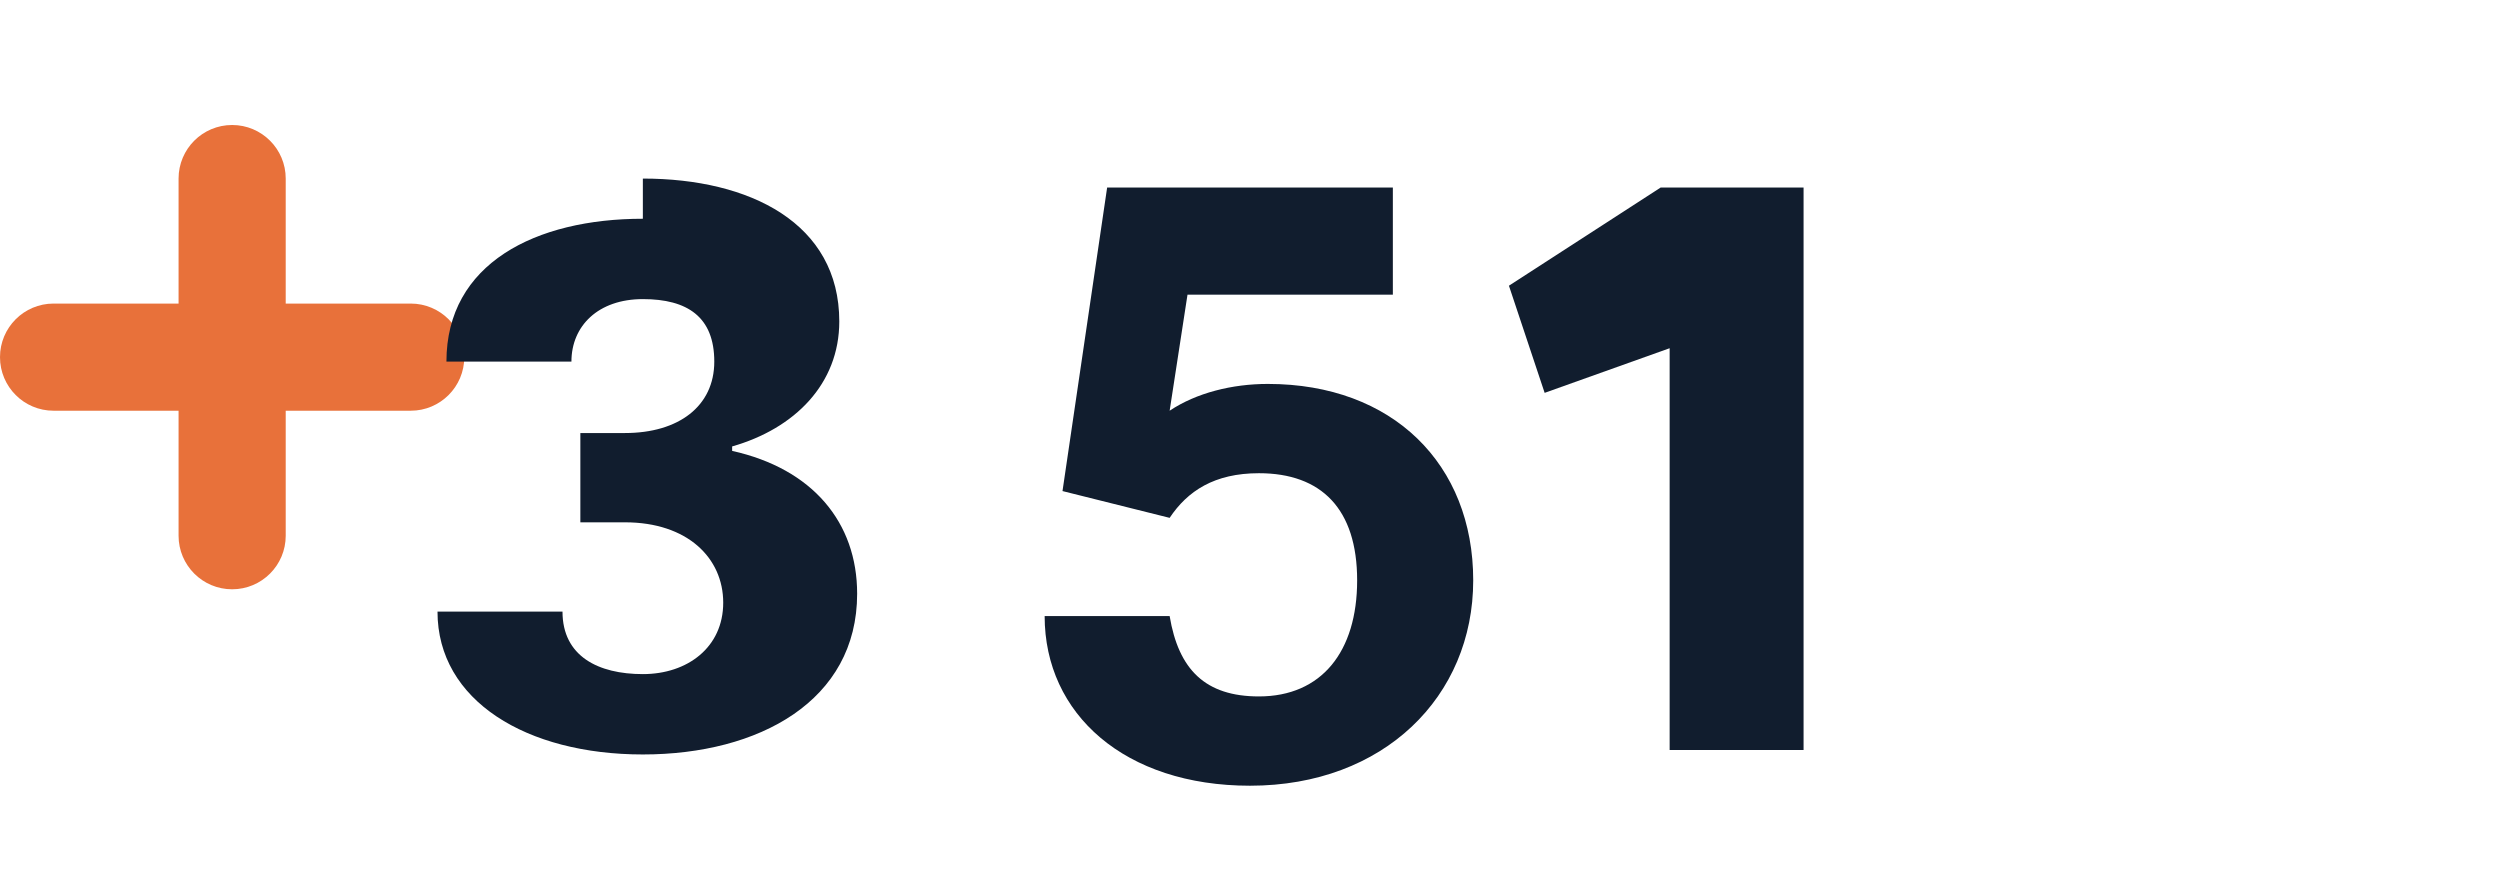
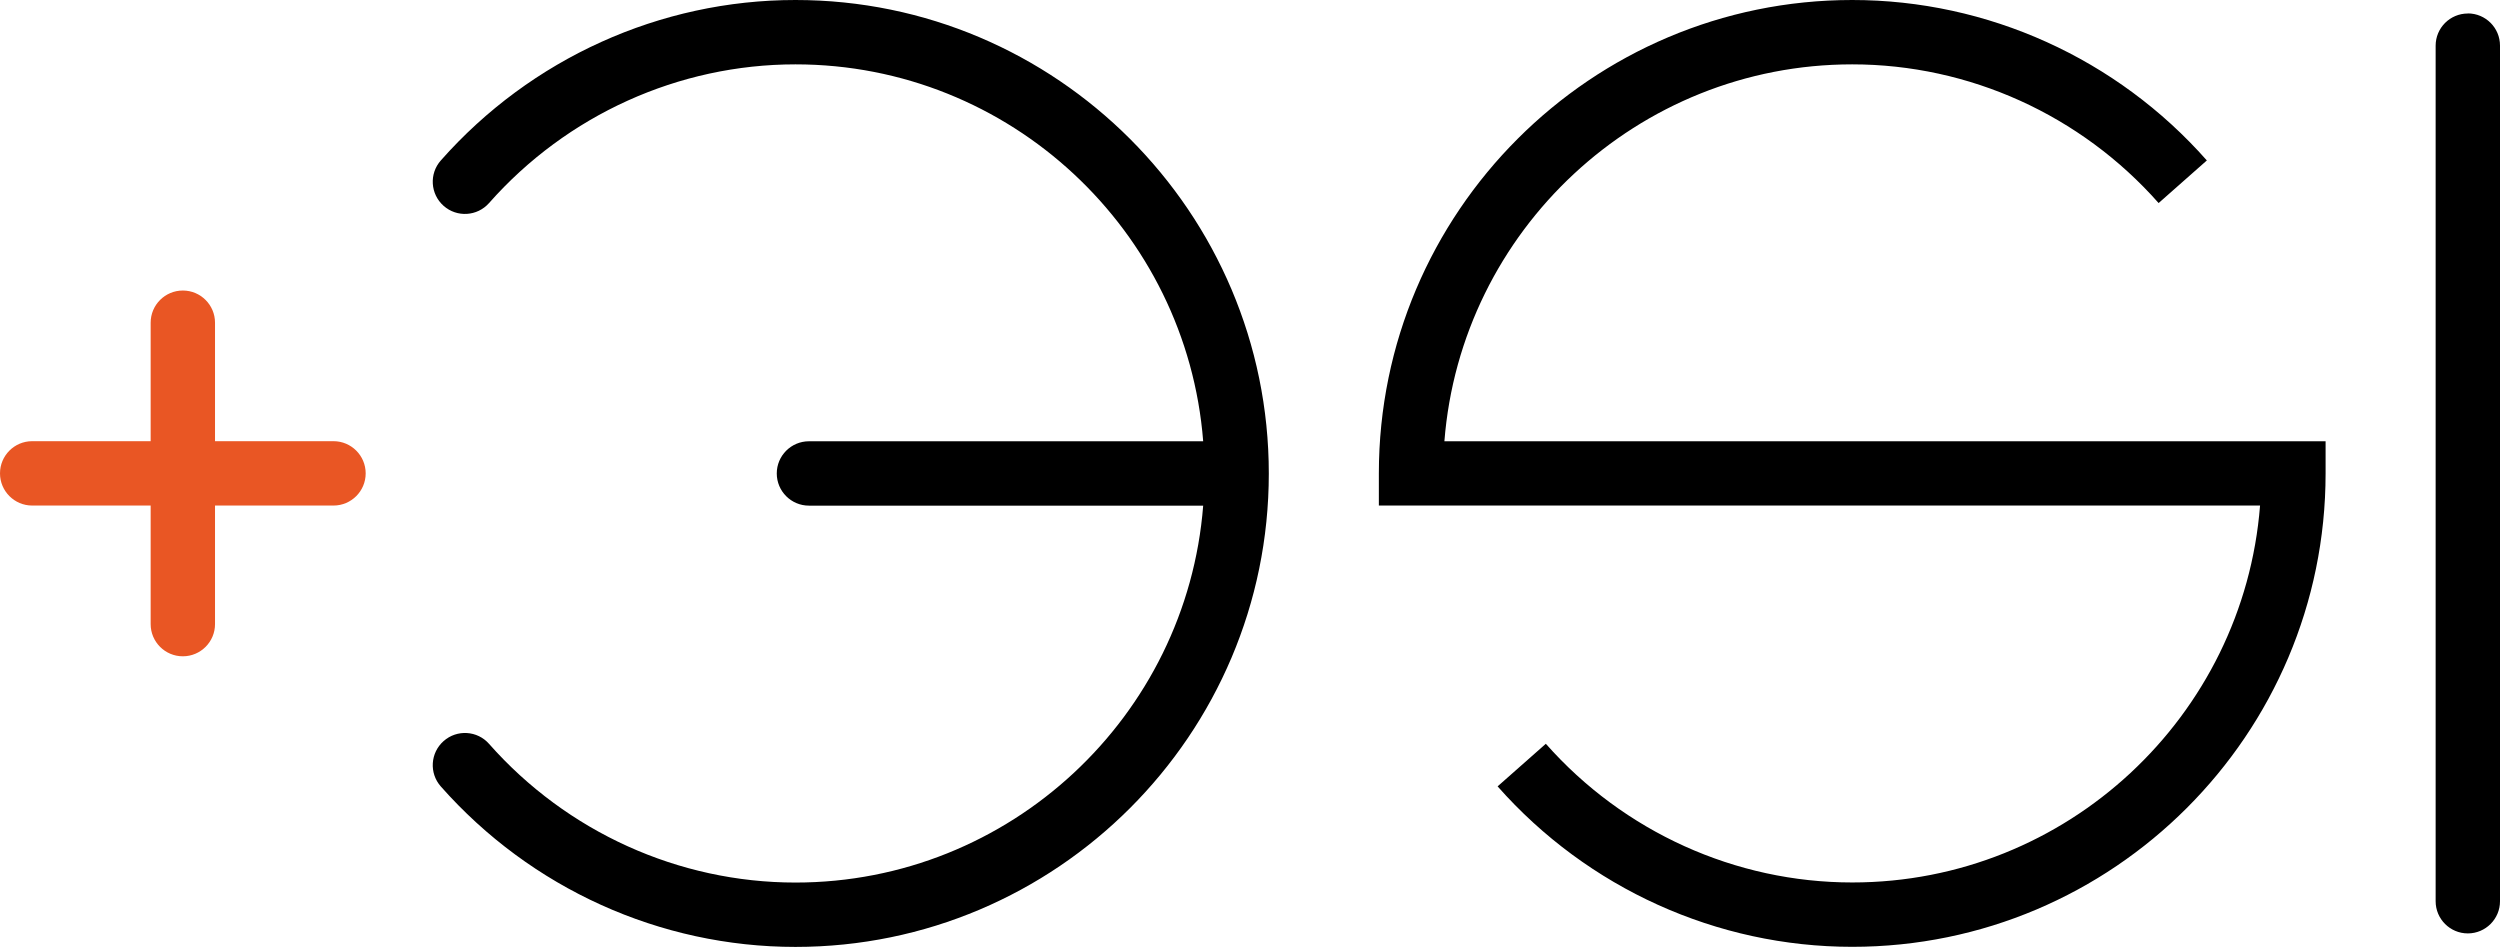
- <svg xmlns="http://www.w3.org/2000/svg" viewBox="0 0 280 100" width="280" height="100">
-   <rect x="0" y="34" width="52" height="12" rx="6" fill="#E8713A" />
-   <rect x="20" y="14" width="12" height="52" rx="6" fill="#E8713A" />
-   <g fill="#111d2e">
-     <path d="M72 20c12 0 22 5 22 16 0 7-5 12-12 14v.5c9 2 14 8 14 16 0 12-11 18-24 18s-23-6-23-16h14c0 5 4 7 9 7s9-3 9-8-4-9-11-9h-5v-10h5c6 0 10-3 10-8s-3-7-8-7-8 3-8 7H50c0-11 10-16 22-16z" />
-   </g>
-   <g fill="#111d2e">
-     <path d="M120 21h36v12h-23l-2 13c3-2 7-3 11-3 14 0 23 9 23 22s-10 23-25 23c-14 0-23-8-23-19h14c1 6 4 9 10 9 7 0 11-5 11-13s-4-12-11-12c-5 0-8 2-10 5l-12-3 5-34z" />
-   </g>
-   <g fill="#111d2e">
-     <path d="M186 21h16v63h-15V39l-14 5-4-12z" />
+ <svg xmlns="http://www.w3.org/2000/svg" id="Layer_2" data-name="Layer 2" viewBox="0 0 275.79 104.45">
+   <defs>
+     <style>
+       .cls-1 {
+         fill: #e95624;
+       }
+     </style>
+   </defs>
+   <g id="Layer_1-2" data-name="Layer 1">
+     <g>
+       <path d="M272.24,1.49c-1.96,0-3.55,1.59-3.55,3.55v94.38c0,1.96,1.59,3.55,3.55,3.55s3.55-1.59,3.55-3.55V5.03c0-1.96-1.59-3.55-3.55-3.55Z" />
+       <path d="M87.75,0c-14.92,0-29.18,6.45-39.12,17.7-1.3,1.47-1.16,3.71.31,5.01,1.47,1.3,3.71,1.16,5.01-.31,8.59-9.72,20.91-15.3,33.8-15.3,23.69,0,43.16,18.35,44.98,41.58h-43.49c-1.96,0-3.55,1.59-3.55,3.55s1.59,3.55,3.55,3.55h43.49c-1.82,23.23-21.29,41.58-44.98,41.58-12.89,0-25.21-5.58-33.8-15.3-1.29-1.47-3.54-1.61-5.01-.31-1.47,1.3-1.61,3.54-.31,5.01,9.94,11.25,24.19,17.7,39.12,17.7,28.8,0,52.22-23.43,52.22-52.22S116.55,0,87.75,0Z" />
+       <path d="M204.33,7.1c12.89,0,25.21,5.58,33.8,15.3l5.32-4.7C233.52,6.45,219.26,0,204.33,0c-28.8,0-52.22,23.43-52.22,52.22v3.55h97.21c-1.82,23.23-21.3,41.58-44.99,41.58-12.89,0-25.21-5.58-33.8-15.3l-5.32,4.7c9.94,11.25,24.19,17.7,39.12,17.7,28.8,0,52.22-23.43,52.22-52.22v-3.55h-97.21c1.82-23.23,21.3-41.58,44.99-41.58Z" />
+     </g>
+     <path class="cls-1" d="M36.79,48.67h-13.07v-13.07c0-1.96-1.59-3.55-3.55-3.55s-3.55,1.59-3.55,3.55v13.07H3.55c-1.96,0-3.55,1.59-3.55,3.55s1.59,3.55,3.55,3.55h13.07v13.08c0,1.96,1.59,3.55,3.55,3.55s3.55-1.59,3.55-3.55v-13.08h13.07c1.96,0,3.55-1.59,3.55-3.55s-1.59-3.55-3.55-3.55Z" />
  </g>
</svg>
